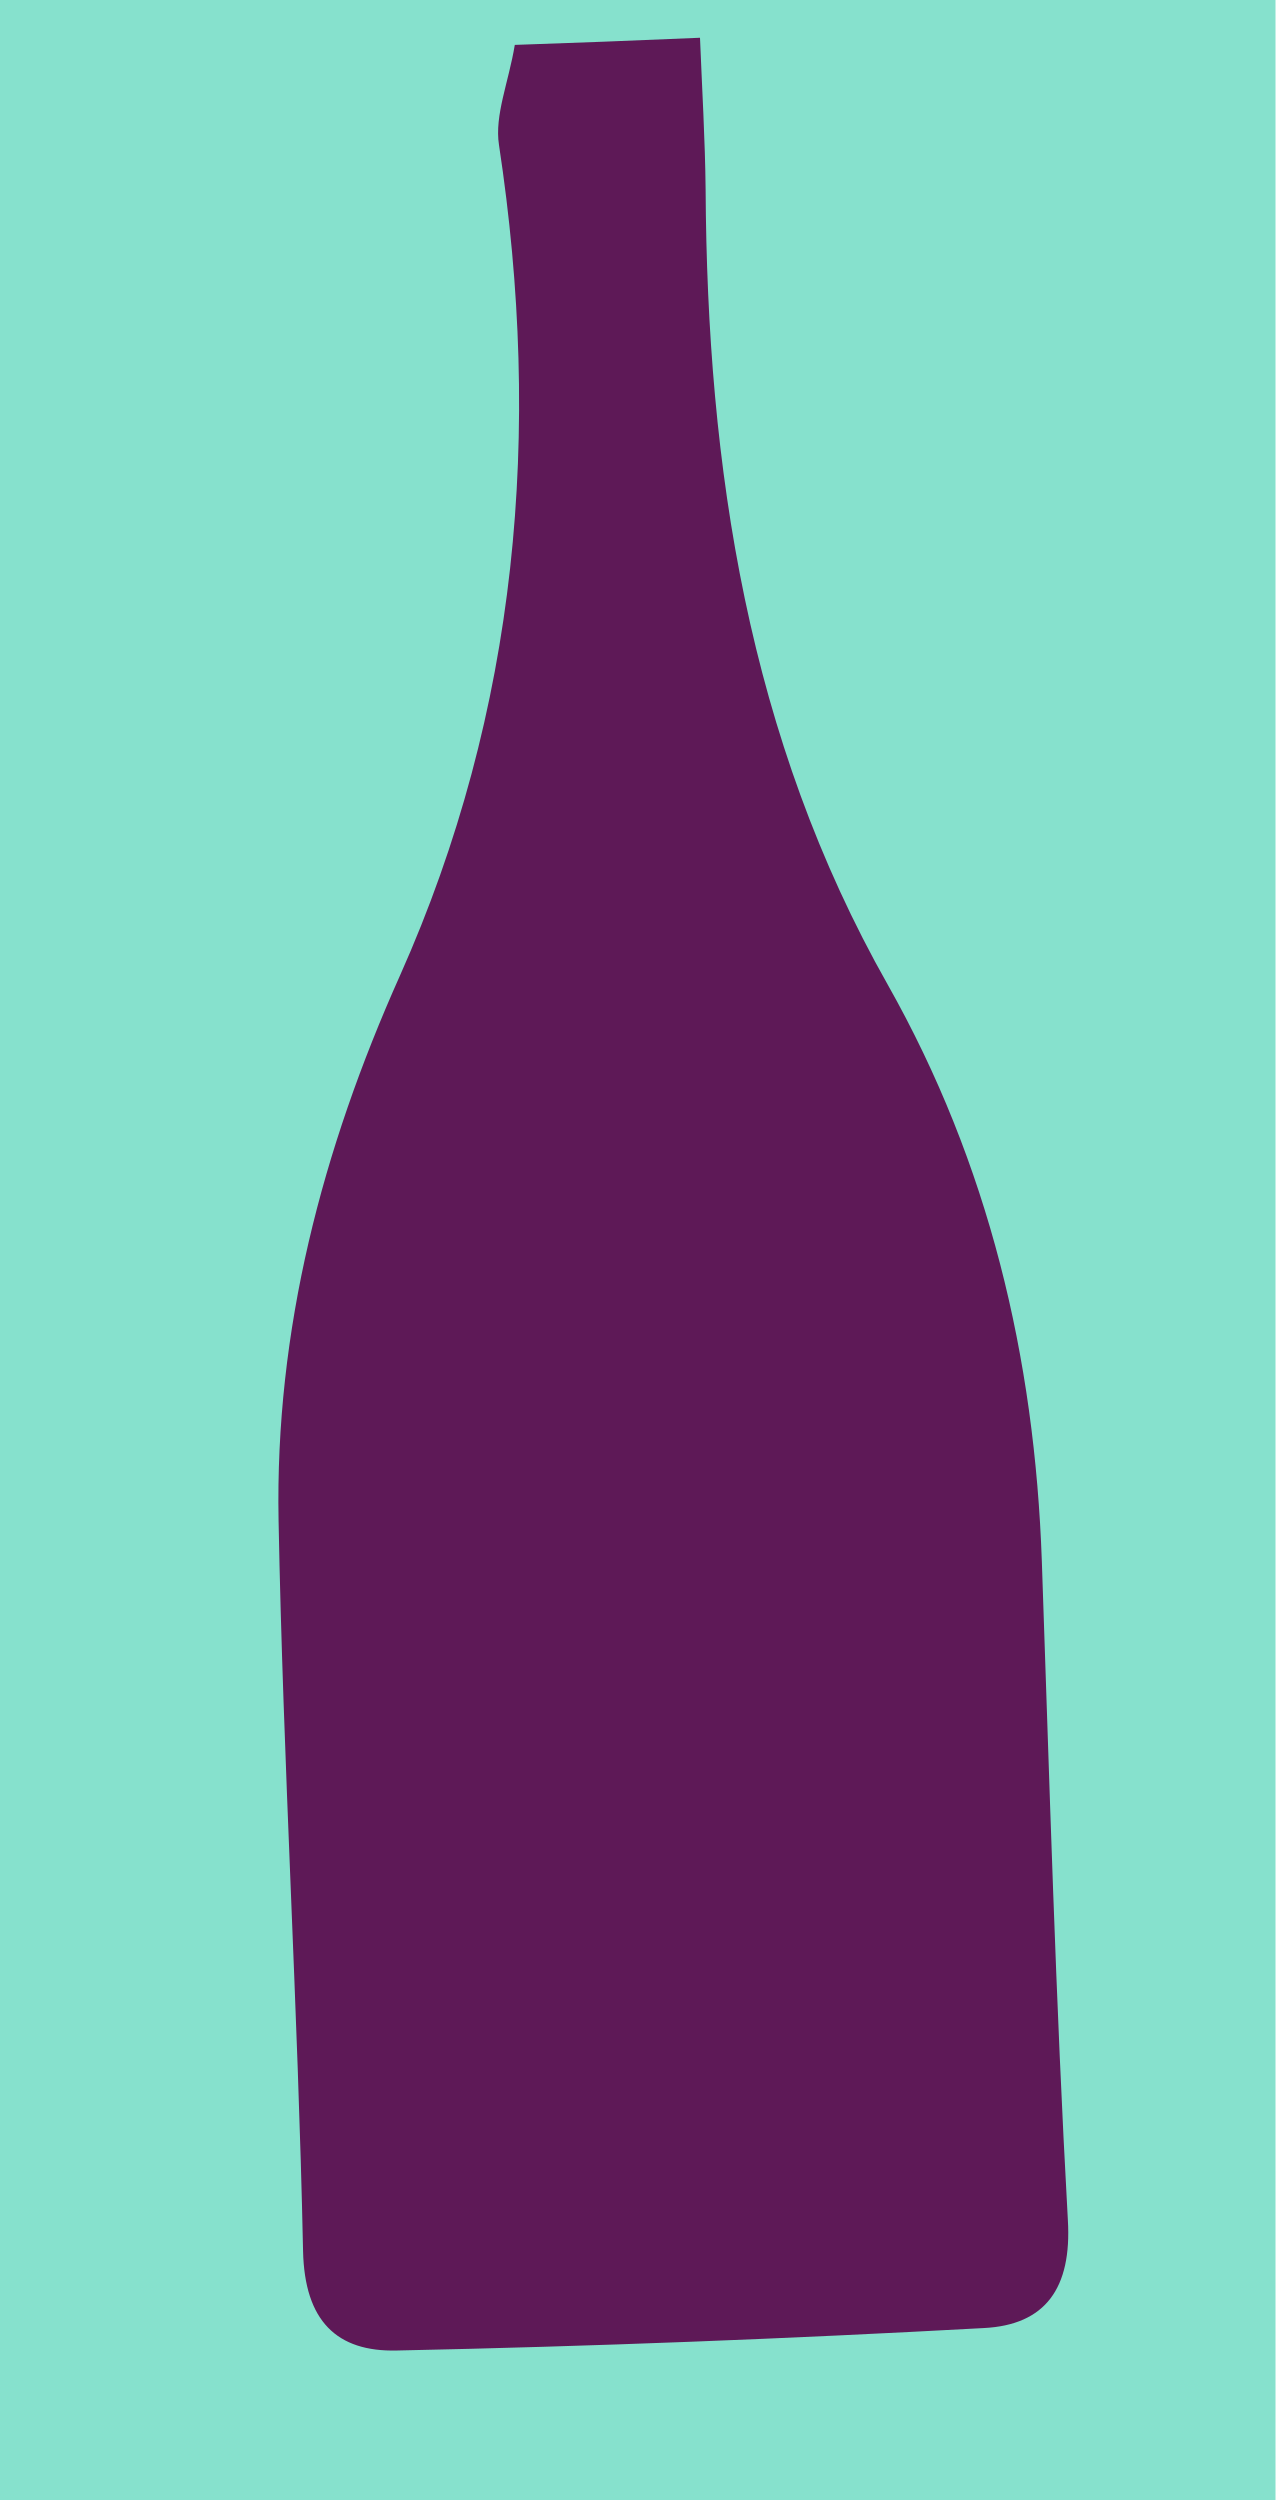
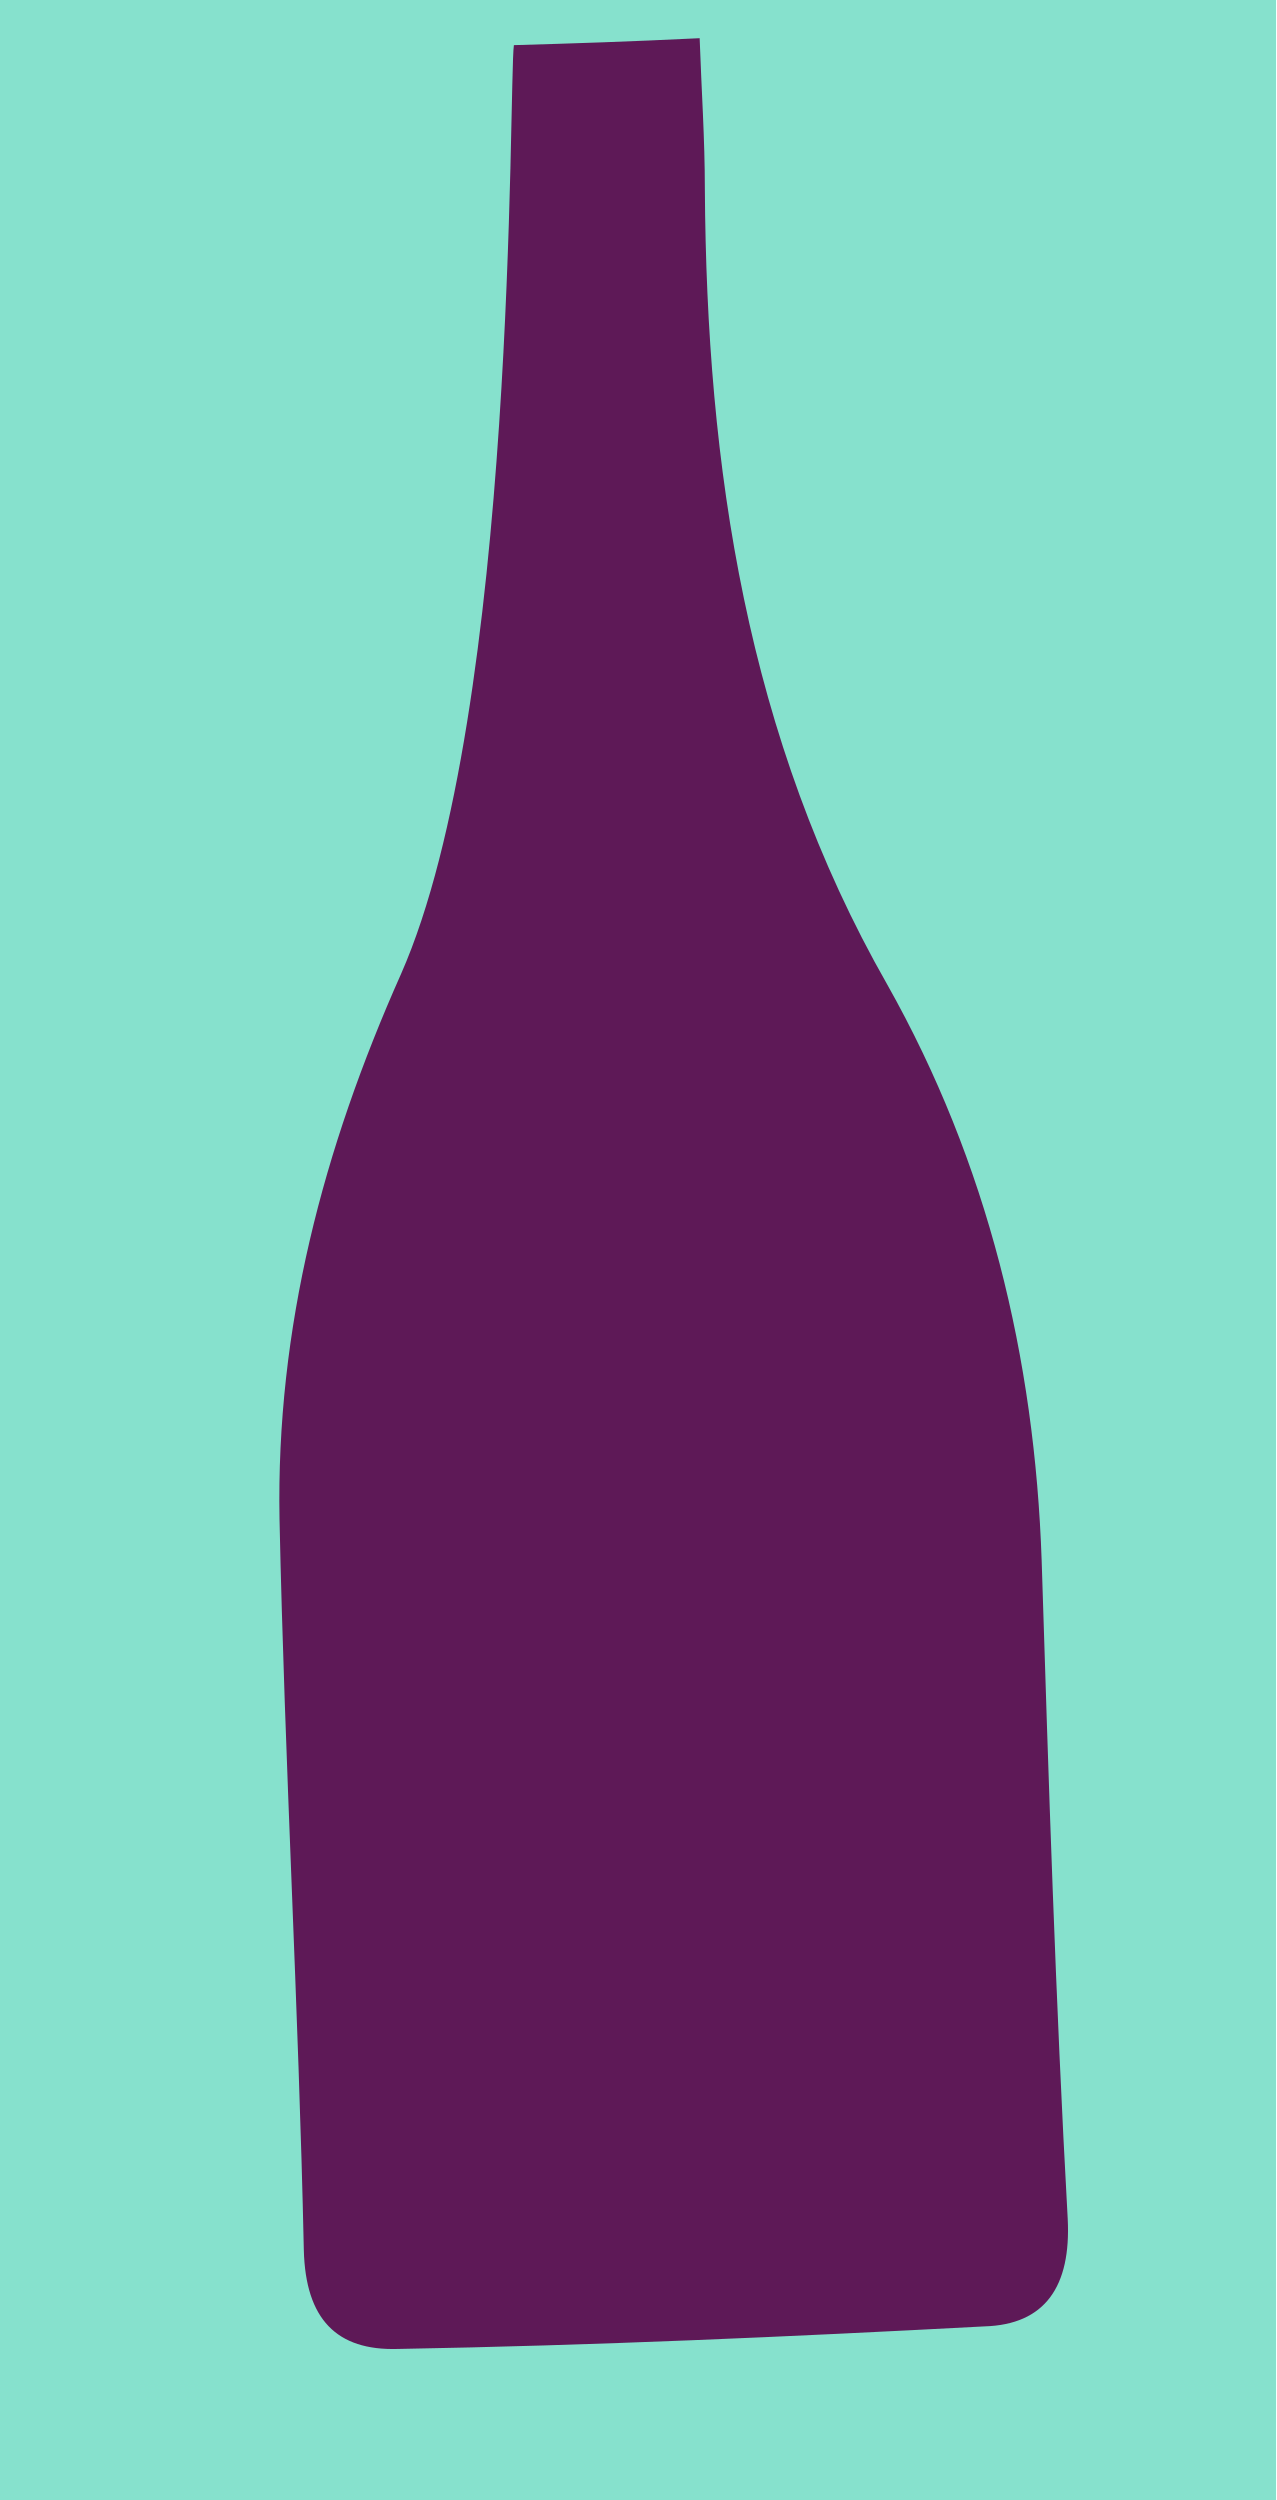
- <svg xmlns="http://www.w3.org/2000/svg" version="1.1" id="Layer_1" x="0px" y="0px" viewBox="0 0 250 490" enable-background="new 0 0 250 490" xml:space="preserve">
-   <rect fill="#86E1CD" width="250" height="490" />
-   <path fill="#5E1957" d="M100.9,8.8c11.9-0.4,22.3-0.8,36.3-1.4c0.4,10,1,19.9,1.1,29.7c0.3,54.6,8.3,107.5,35.7,155.9  c19.8,35.1,28.8,73,30.2,113c1.5,43.1,2.7,86.1,5.1,129.1c0.8,13.4-4.4,20.6-16.5,21.2c-38.3,2.1-76.7,3.6-115,4.4  c-11.8,0.3-18.1-5.8-18.4-19.5c-1-47.7-3.9-95.4-4.8-143.2c-0.7-37.3,8.5-72.6,23.8-106.8c23.2-52,27.9-106.7,19.4-162.8  C96.9,22.6,99.7,16.1,100.9,8.8z" />
+ <svg xmlns="http://www.w3.org/2000/svg" version="1.1" id="Layer_1" x="0px" y="0px" viewBox="71.3 0 73.5 144" enable-background="new 71.3 0 73.5 144" xml:space="preserve">
+   <rect x="71.3" fill="#86E1CD" width="73.5" height="144" />
+   <path fill="#5E1957" d="M100.9,2.6c3.5-0.1,6.6-0.2,10.7-0.4c0.1,2.9,0.3,5.8,0.3,8.7c0.1,16,2.4,31.6,10.5,45.8  c5.8,10.3,8.5,21.5,8.9,33.2c0.4,12.7,0.8,25.3,1.5,37.9c0.2,3.9-1.3,6.1-4.8,6.2c-11.3,0.6-22.5,1.1-33.8,1.3  c-3.5,0.1-5.3-1.7-5.4-5.7c-0.3-14-1.1-28-1.4-42.1c-0.2-11,2.5-21.3,7-31.4C101.1,40.9,100.6,4.7,100.9,2.6z" />
</svg>
